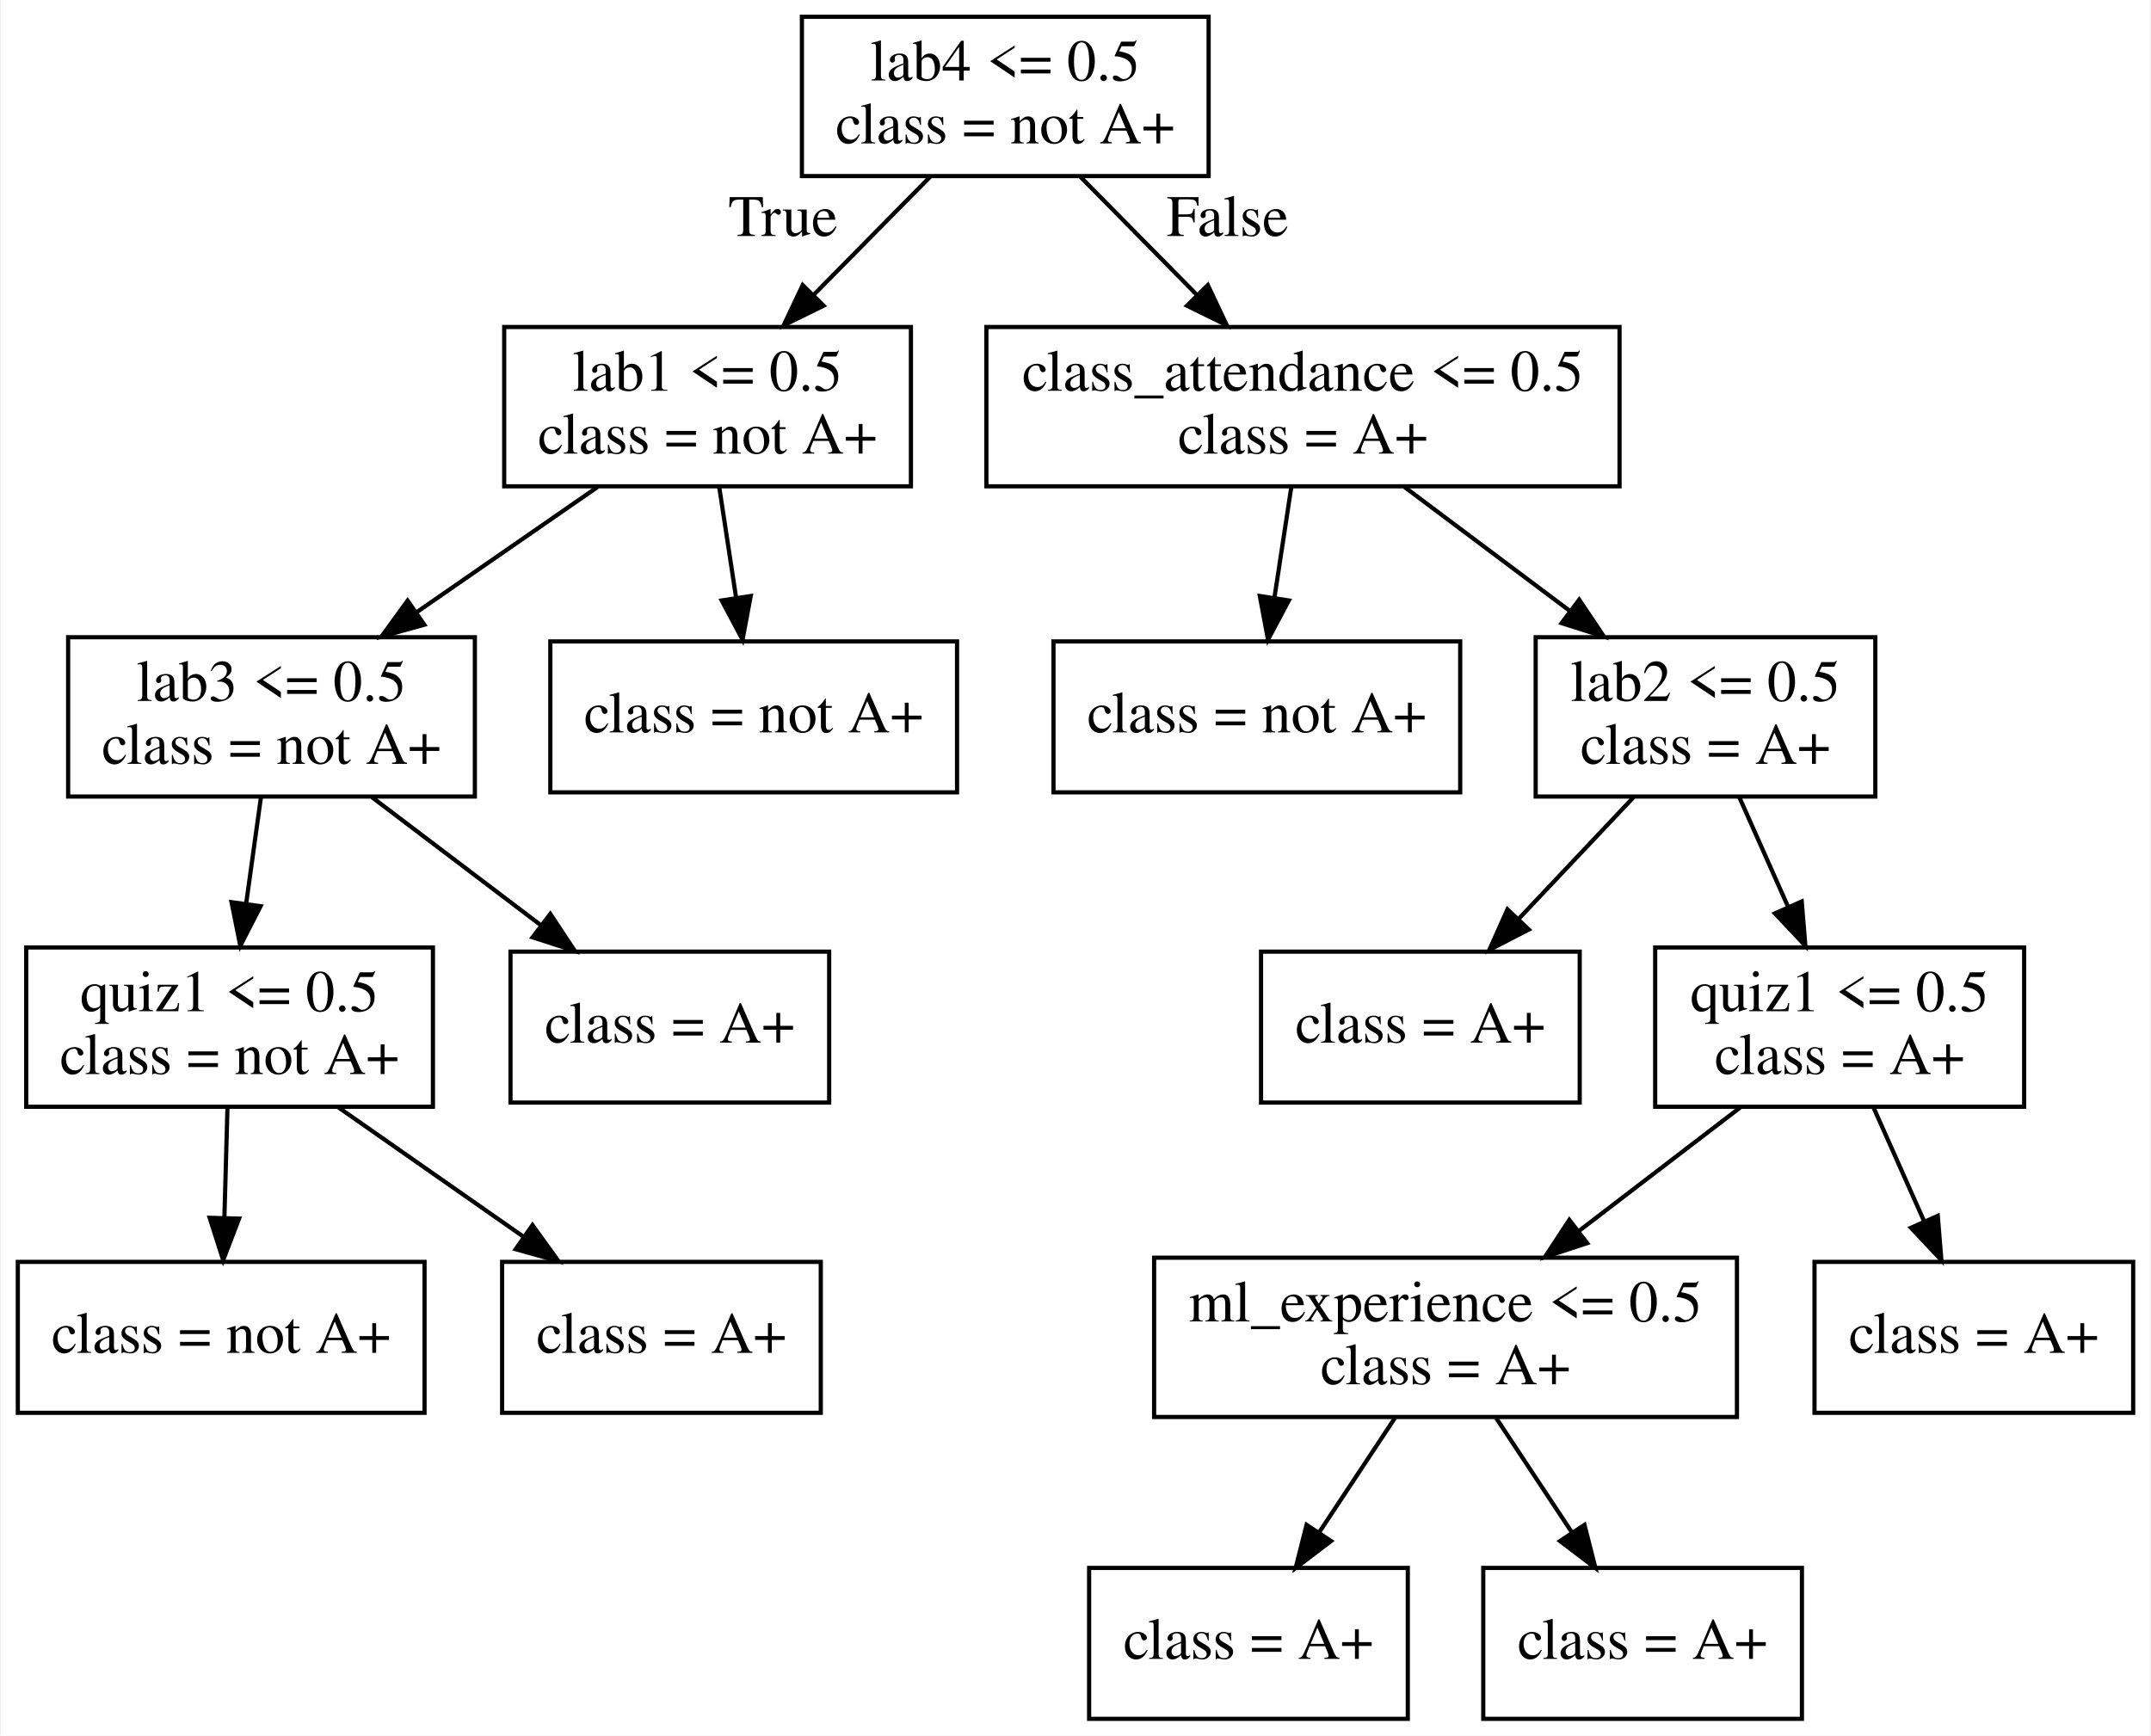
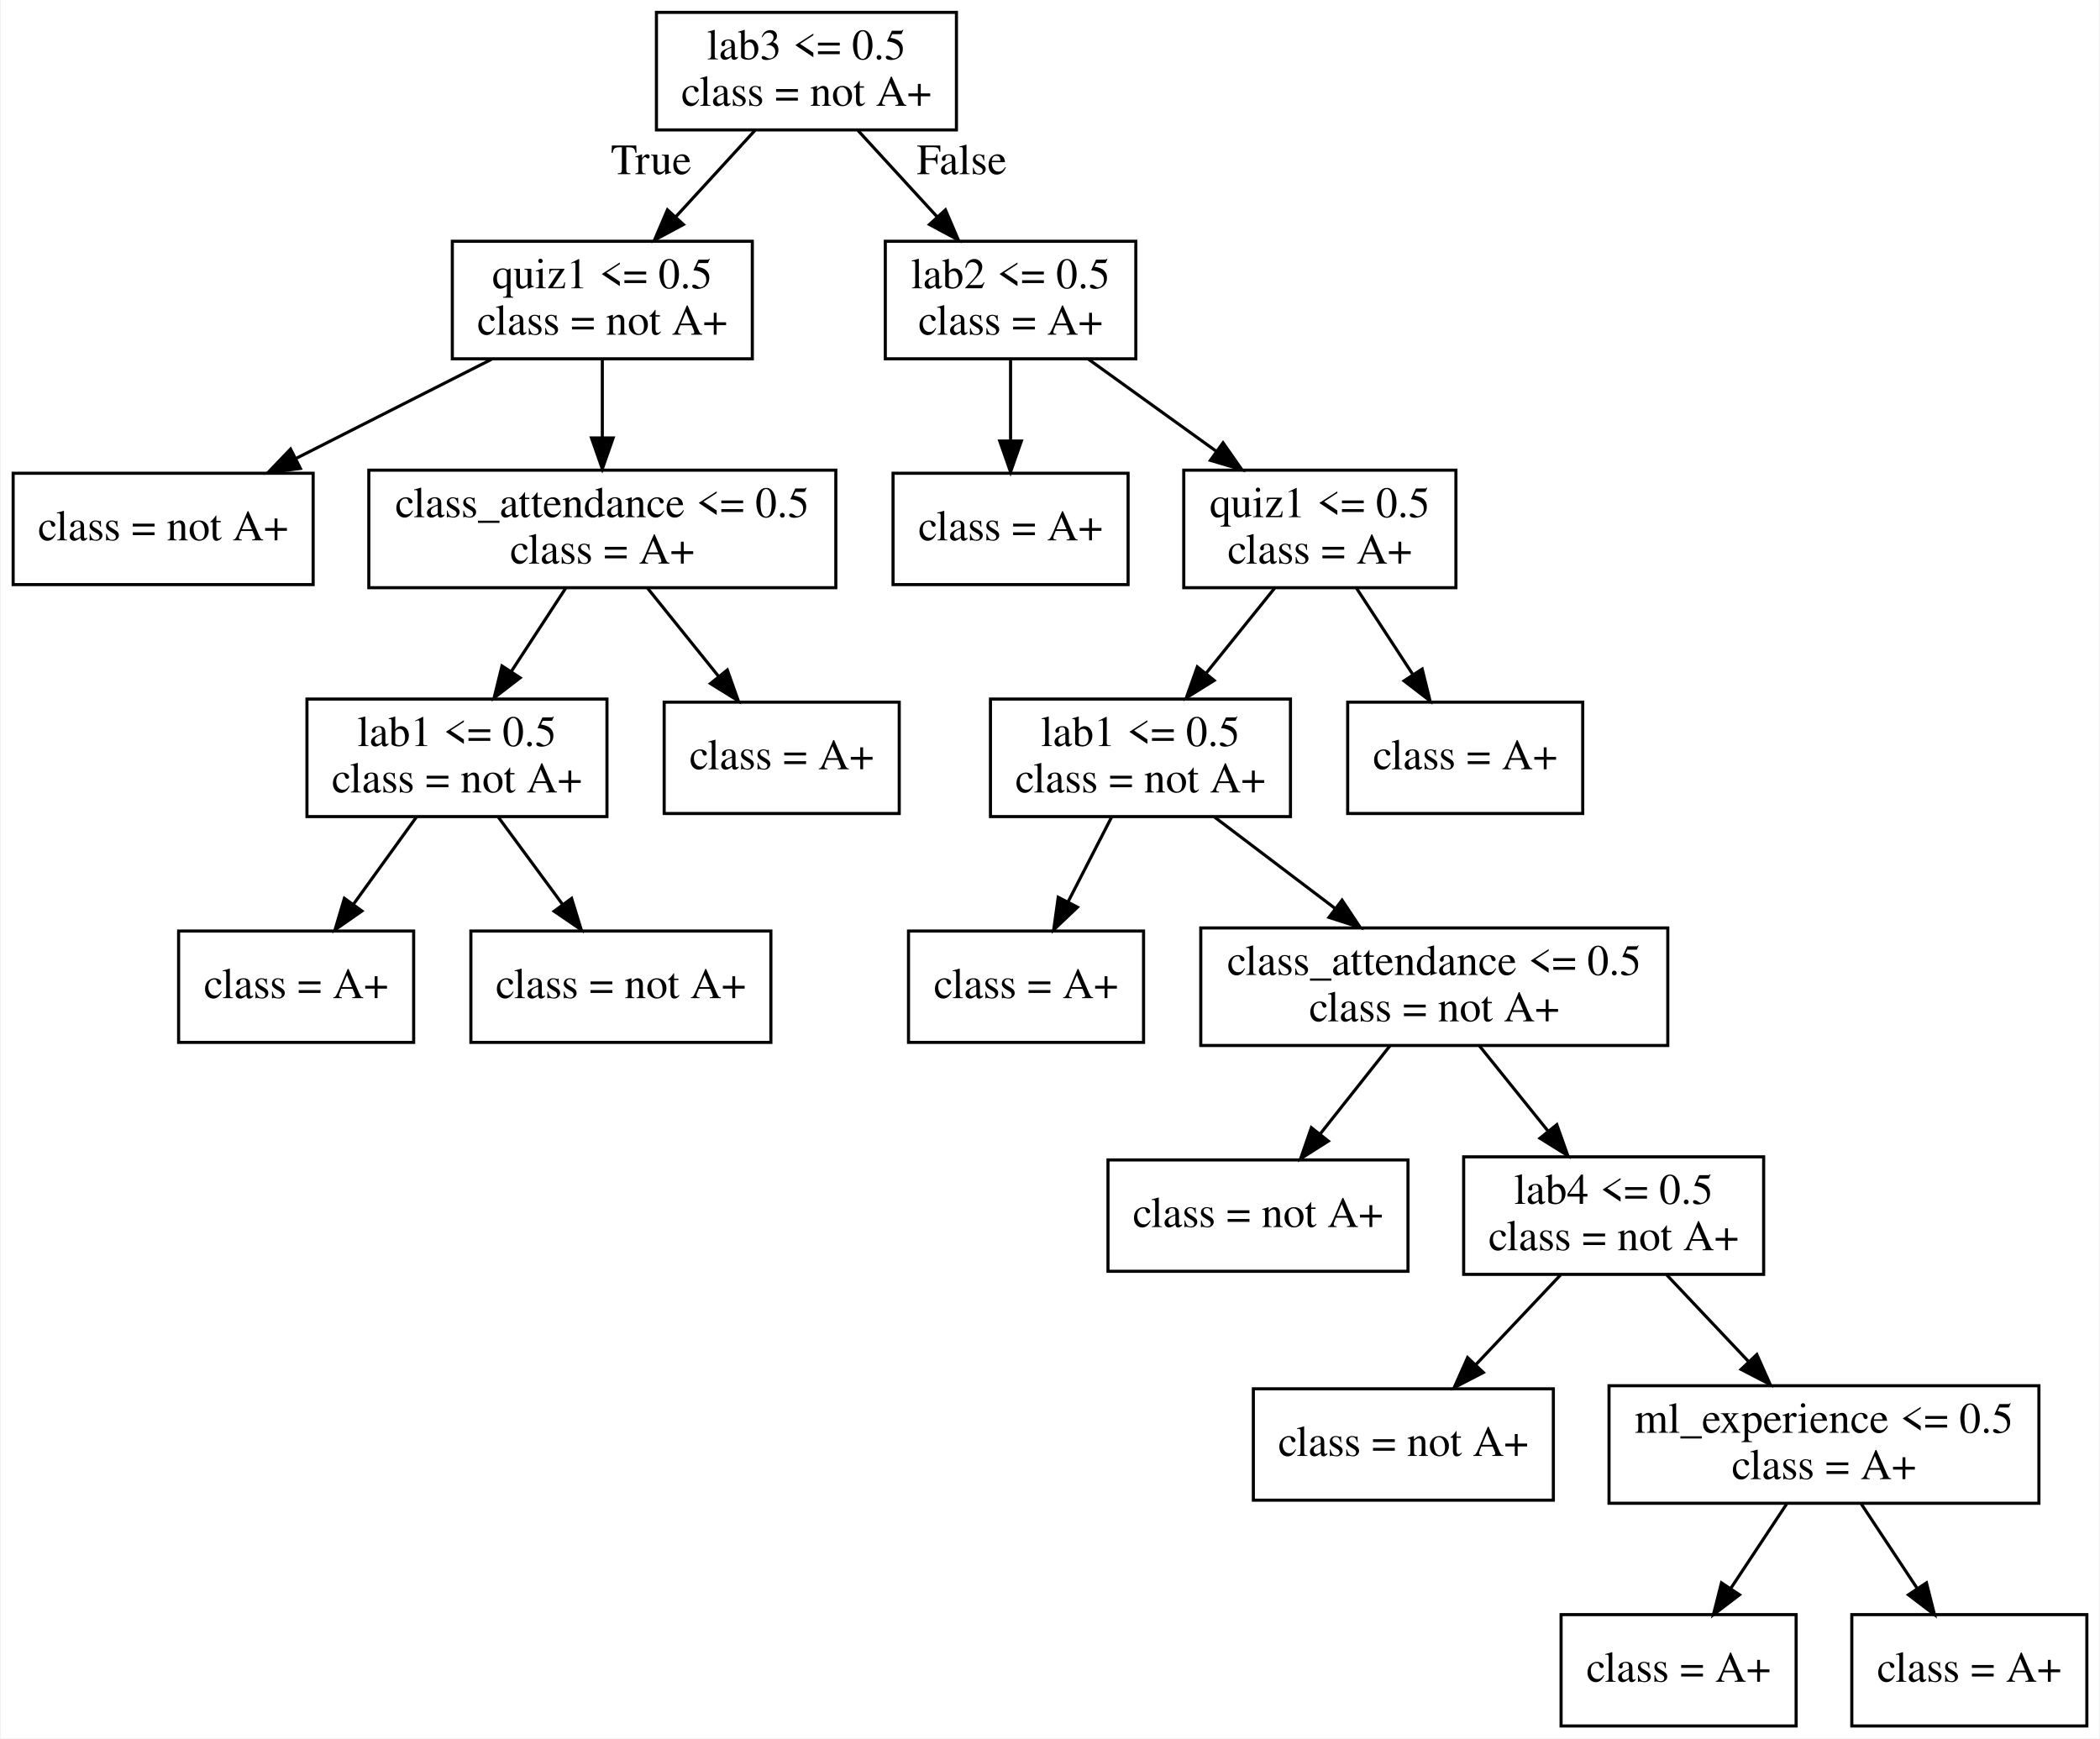
- <svg xmlns="http://www.w3.org/2000/svg" width="513pt" height="414pt" viewBox="0.00 0.00 512.50 414.00">
-   <g id="graph0" class="graph" transform="scale(1 1) rotate(0) translate(4 410)">
-     <polygon fill="white" stroke="transparent" points="-4,4 -4,-410 508.5,-410 508.5,4 -4,4" />
+ <svg xmlns="http://www.w3.org/2000/svg" width="679pt" height="562pt" viewBox="0.00 0.00 678.50 562.00">
+   <g id="graph0" class="graph" transform="scale(1 1) rotate(0) translate(4 558)">
+     <polygon fill="white" stroke="transparent" points="-4,4 -4,-558 674.5,-558 674.5,4 -4,4" />
    <g id="node1" class="node">
-       <polygon fill="none" stroke="black" points="284,-406 187,-406 187,-368 284,-368 284,-406" />
-       <text text-anchor="middle" x="235.5" y="-390.8" font-family="Times,serif" font-size="14.00">lab4 &lt;= 0.5</text>
-       <text text-anchor="middle" x="235.5" y="-375.8" font-family="Times,serif" font-size="14.00">class = not A+</text>
+       <polygon fill="none" stroke="black" points="305,-554 208,-554 208,-516 305,-516 305,-554" />
+       <text text-anchor="middle" x="256.5" y="-538.8" font-family="Times,serif" font-size="14.00">lab3 &lt;= 0.5</text>
+       <text text-anchor="middle" x="256.5" y="-523.8" font-family="Times,serif" font-size="14.00">class = not A+</text>
    </g>
    <g id="node2" class="node">
-       <polygon fill="none" stroke="black" points="213,-332 116,-332 116,-294 213,-294 213,-332" />
-       <text text-anchor="middle" x="164.5" y="-316.8" font-family="Times,serif" font-size="14.00">lab1 &lt;= 0.5</text>
-       <text text-anchor="middle" x="164.5" y="-301.8" font-family="Times,serif" font-size="14.00">class = not A+</text>
+       <polygon fill="none" stroke="black" points="239,-480 142,-480 142,-442 239,-442 239,-480" />
+       <text text-anchor="middle" x="190.5" y="-464.8" font-family="Times,serif" font-size="14.00">quiz1 &lt;= 0.5</text>
+       <text text-anchor="middle" x="190.5" y="-449.8" font-family="Times,serif" font-size="14.00">class = not A+</text>
    </g>
    <g id="edge1" class="edge">
-       <path fill="none" stroke="black" d="M217.58,-367.83C209.16,-359.28 198.96,-348.94 189.76,-339.62" />
-       <polygon fill="black" stroke="black" points="192.17,-337.08 182.66,-332.41 187.19,-341.99 192.17,-337.08" />
-       <text text-anchor="middle" x="182.48" y="-353.71" font-family="Times,serif" font-size="14.00">True</text>
+       <path fill="none" stroke="black" d="M239.85,-515.83C232.09,-507.37 222.72,-497.15 214.24,-487.9" />
+       <polygon fill="black" stroke="black" points="216.72,-485.42 207.38,-480.41 211.56,-490.15 216.72,-485.42" />
+       <text text-anchor="middle" x="206.29" y="-501.69" font-family="Times,serif" font-size="14.00">True</text>
    </g>
    <g id="node9" class="node">
-       <polygon fill="none" stroke="black" points="382,-332 231,-332 231,-294 382,-294 382,-332" />
-       <text text-anchor="middle" x="306.5" y="-316.8" font-family="Times,serif" font-size="14.00">class_attendance &lt;= 0.5</text>
-       <text text-anchor="middle" x="306.5" y="-301.8" font-family="Times,serif" font-size="14.00">class = A+</text>
+       <polygon fill="none" stroke="black" points="363,-480 282,-480 282,-442 363,-442 363,-480" />
+       <text text-anchor="middle" x="322.5" y="-464.8" font-family="Times,serif" font-size="14.00">lab2 &lt;= 0.5</text>
+       <text text-anchor="middle" x="322.5" y="-449.8" font-family="Times,serif" font-size="14.00">class = A+</text>
    </g>
    <g id="edge8" class="edge">
-       <path fill="none" stroke="black" d="M253.42,-367.83C261.84,-359.28 272.04,-348.94 281.24,-339.62" />
-       <polygon fill="black" stroke="black" points="283.81,-341.99 288.34,-332.41 278.83,-337.08 283.81,-341.99" />
-       <text text-anchor="middle" x="288.52" y="-353.71" font-family="Times,serif" font-size="14.00">False</text>
+       <path fill="none" stroke="black" d="M273.15,-515.83C280.91,-507.37 290.28,-497.15 298.76,-487.9" />
+       <polygon fill="black" stroke="black" points="301.44,-490.15 305.62,-480.41 296.28,-485.42 301.44,-490.15" />
+       <text text-anchor="middle" x="306.71" y="-501.69" font-family="Times,serif" font-size="14.00">False</text>
    </g>
    <g id="node3" class="node">
-       <polygon fill="none" stroke="black" points="109,-258 12,-258 12,-220 109,-220 109,-258" />
-       <text text-anchor="middle" x="60.5" y="-242.8" font-family="Times,serif" font-size="14.00">lab3 &lt;= 0.5</text>
-       <text text-anchor="middle" x="60.5" y="-227.8" font-family="Times,serif" font-size="14.00">class = not A+</text>
+       <polygon fill="none" stroke="black" points="97,-405 0,-405 0,-369 97,-369 97,-405" />
+       <text text-anchor="middle" x="48.5" y="-383.3" font-family="Times,serif" font-size="14.00">class = not A+</text>
    </g>
    <g id="edge2" class="edge">
-       <path fill="none" stroke="black" d="M138.26,-293.83C125.2,-284.79 109.25,-273.75 95.2,-264.02" />
-       <polygon fill="black" stroke="black" points="96.95,-260.98 86.74,-258.16 92.96,-266.73 96.95,-260.98" />
+       <path fill="none" stroke="black" d="M154.67,-441.83C135.43,-432.08 111.58,-419.99 91.37,-409.74" />
+       <polygon fill="black" stroke="black" points="92.87,-406.57 82.37,-405.17 89.7,-412.82 92.87,-406.57" />
+     </g>
+     <g id="node4" class="node">
+       <polygon fill="none" stroke="black" points="266,-406 115,-406 115,-368 266,-368 266,-406" />
+       <text text-anchor="middle" x="190.5" y="-390.8" font-family="Times,serif" font-size="14.00">class_attendance &lt;= 0.5</text>
+       <text text-anchor="middle" x="190.5" y="-375.8" font-family="Times,serif" font-size="14.00">class = A+</text>
+     </g>
+     <g id="edge3" class="edge">
+       <path fill="none" stroke="black" d="M190.5,-441.83C190.5,-434.13 190.5,-424.97 190.5,-416.42" />
+       <polygon fill="black" stroke="black" points="194,-416.41 190.5,-406.41 187,-416.41 194,-416.41" />
+     </g>
+     <g id="node5" class="node">
+       <polygon fill="none" stroke="black" points="192,-332 95,-332 95,-294 192,-294 192,-332" />
+       <text text-anchor="middle" x="143.5" y="-316.8" font-family="Times,serif" font-size="14.00">lab1 &lt;= 0.5</text>
+       <text text-anchor="middle" x="143.5" y="-301.8" font-family="Times,serif" font-size="14.00">class = not A+</text>
+     </g>
+     <g id="edge4" class="edge">
+       <path fill="none" stroke="black" d="M178.64,-367.83C173.34,-359.71 166.98,-349.96 161.13,-341.01" />
+       <polygon fill="black" stroke="black" points="163.92,-338.87 155.52,-332.41 158.06,-342.7 163.92,-338.87" />
    </g>
    <g id="node8" class="node">
-       <polygon fill="none" stroke="black" points="224,-257 127,-257 127,-221 224,-221 224,-257" />
-       <text text-anchor="middle" x="175.5" y="-235.3" font-family="Times,serif" font-size="14.00">class = not A+</text>
+       <polygon fill="none" stroke="black" points="286.5,-331 210.5,-331 210.5,-295 286.5,-295 286.5,-331" />
+       <text text-anchor="middle" x="248.5" y="-309.3" font-family="Times,serif" font-size="14.00">class = A+</text>
    </g>
    <g id="edge7" class="edge">
-       <path fill="none" stroke="black" d="M167.28,-293.83C168.5,-285.81 169.97,-276.2 171.32,-267.34" />
-       <polygon fill="black" stroke="black" points="174.79,-267.83 172.84,-257.42 167.87,-266.77 174.79,-267.83" />
+       <path fill="none" stroke="black" d="M205.14,-367.83C212.09,-359.2 220.52,-348.73 228.09,-339.33" />
+       <polygon fill="black" stroke="black" points="230.92,-341.4 234.47,-331.42 225.47,-337.01 230.92,-341.4" />
    </g>
-     <g id="node4" class="node">
-       <polygon fill="none" stroke="black" points="99,-184 2,-184 2,-146 99,-146 99,-184" />
-       <text text-anchor="middle" x="50.5" y="-168.8" font-family="Times,serif" font-size="14.00">quiz1 &lt;= 0.5</text>
-       <text text-anchor="middle" x="50.5" y="-153.8" font-family="Times,serif" font-size="14.00">class = not A+</text>
+     <g id="node6" class="node">
+       <polygon fill="none" stroke="black" points="129.5,-257 53.5,-257 53.5,-221 129.5,-221 129.5,-257" />
+       <text text-anchor="middle" x="91.5" y="-235.3" font-family="Times,serif" font-size="14.00">class = A+</text>
    </g>
-     <g id="edge3" class="edge">
-       <path fill="none" stroke="black" d="M57.98,-219.83C56.91,-212.13 55.64,-202.97 54.45,-194.42" />
-       <polygon fill="black" stroke="black" points="57.9,-193.84 53.06,-184.41 50.97,-194.8 57.9,-193.84" />
+     <g id="edge5" class="edge">
+       <path fill="none" stroke="black" d="M130.38,-293.83C124.2,-285.28 116.74,-274.94 110,-265.62" />
+       <polygon fill="black" stroke="black" points="112.77,-263.48 104.08,-257.42 107.1,-267.57 112.77,-263.48" />
    </g>
    <g id="node7" class="node">
-       <polygon fill="none" stroke="black" points="193.5,-183 117.5,-183 117.5,-147 193.5,-147 193.5,-183" />
-       <text text-anchor="middle" x="155.5" y="-161.3" font-family="Times,serif" font-size="14.00">class = A+</text>
+       <polygon fill="none" stroke="black" points="245,-257 148,-257 148,-221 245,-221 245,-257" />
+       <text text-anchor="middle" x="196.5" y="-235.3" font-family="Times,serif" font-size="14.00">class = not A+</text>
    </g>
    <g id="edge6" class="edge">
-       <path fill="none" stroke="black" d="M84.47,-219.83C96.65,-210.6 111.58,-199.29 124.61,-189.41" />
-       <polygon fill="black" stroke="black" points="126.99,-192 132.84,-183.17 122.76,-186.42 126.99,-192" />
-     </g>
-     <g id="node5" class="node">
-       <polygon fill="none" stroke="black" points="97,-109 0,-109 0,-73 97,-73 97,-109" />
-       <text text-anchor="middle" x="48.5" y="-87.3" font-family="Times,serif" font-size="14.00">class = not A+</text>
-     </g>
-     <g id="edge4" class="edge">
-       <path fill="none" stroke="black" d="M50,-145.83C49.77,-137.89 49.51,-128.41 49.27,-119.63" />
-       <polygon fill="black" stroke="black" points="52.76,-119.32 48.98,-109.42 45.76,-119.51 52.76,-119.32" />
-     </g>
-     <g id="node6" class="node">
-       <polygon fill="none" stroke="black" points="191.5,-109 115.5,-109 115.5,-73 191.5,-73 191.5,-109" />
-       <text text-anchor="middle" x="153.5" y="-87.3" font-family="Times,serif" font-size="14.00">class = A+</text>
-     </g>
-     <g id="edge5" class="edge">
-       <path fill="none" stroke="black" d="M76.49,-145.83C89.82,-136.52 106.19,-125.07 120.41,-115.13" />
-       <polygon fill="black" stroke="black" points="122.74,-117.77 128.94,-109.17 118.73,-112.03 122.74,-117.77" />
+       <path fill="none" stroke="black" d="M156.87,-293.83C163.17,-285.28 170.78,-274.94 177.64,-265.62" />
+       <polygon fill="black" stroke="black" points="180.57,-267.55 183.68,-257.42 174.93,-263.4 180.57,-267.55" />
    </g>
    <g id="node10" class="node">
-       <polygon fill="none" stroke="black" points="344,-257 247,-257 247,-221 344,-221 344,-257" />
-       <text text-anchor="middle" x="295.5" y="-235.3" font-family="Times,serif" font-size="14.00">class = not A+</text>
+       <polygon fill="none" stroke="black" points="360.5,-405 284.5,-405 284.5,-369 360.5,-369 360.5,-405" />
+       <text text-anchor="middle" x="322.5" y="-383.3" font-family="Times,serif" font-size="14.00">class = A+</text>
    </g>
    <g id="edge9" class="edge">
-       <path fill="none" stroke="black" d="M303.72,-293.83C302.5,-285.81 301.03,-276.2 299.68,-267.34" />
-       <polygon fill="black" stroke="black" points="303.13,-266.77 298.16,-257.42 296.21,-267.83 303.13,-266.77" />
+       <path fill="none" stroke="black" d="M322.5,-441.83C322.5,-433.89 322.5,-424.41 322.5,-415.63" />
+       <polygon fill="black" stroke="black" points="326,-415.42 322.5,-405.42 319,-415.42 326,-415.42" />
    </g>
    <g id="node11" class="node">
-       <polygon fill="none" stroke="black" points="443,-258 362,-258 362,-220 443,-220 443,-258" />
-       <text text-anchor="middle" x="402.5" y="-242.8" font-family="Times,serif" font-size="14.00">lab2 &lt;= 0.5</text>
-       <text text-anchor="middle" x="402.5" y="-227.8" font-family="Times,serif" font-size="14.00">class = A+</text>
+       <polygon fill="none" stroke="black" points="466.5,-406 378.5,-406 378.5,-368 466.5,-368 466.5,-406" />
+       <text text-anchor="middle" x="422.5" y="-390.8" font-family="Times,serif" font-size="14.00">quiz1 &lt;= 0.5</text>
+       <text text-anchor="middle" x="422.5" y="-375.8" font-family="Times,serif" font-size="14.00">class = A+</text>
    </g>
    <g id="edge10" class="edge">
-       <path fill="none" stroke="black" d="M330.72,-293.83C342.66,-284.88 357.23,-273.96 370.11,-264.3" />
-       <polygon fill="black" stroke="black" points="372.38,-266.96 378.28,-258.16 368.18,-261.36 372.38,-266.96" />
+       <path fill="none" stroke="black" d="M347.73,-441.83C360.29,-432.79 375.63,-421.75 389.14,-412.02" />
+       <polygon fill="black" stroke="black" points="391.2,-414.85 397.27,-406.16 387.11,-409.17 391.2,-414.85" />
    </g>
    <g id="node12" class="node">
-       <polygon fill="none" stroke="black" points="372.5,-183 296.5,-183 296.5,-147 372.5,-147 372.5,-183" />
-       <text text-anchor="middle" x="334.5" y="-161.3" font-family="Times,serif" font-size="14.00">class = A+</text>
+       <polygon fill="none" stroke="black" points="413,-332 316,-332 316,-294 413,-294 413,-332" />
+       <text text-anchor="middle" x="364.5" y="-316.8" font-family="Times,serif" font-size="14.00">lab1 &lt;= 0.5</text>
+       <text text-anchor="middle" x="364.5" y="-301.8" font-family="Times,serif" font-size="14.00">class = not A+</text>
    </g>
    <g id="edge11" class="edge">
-       <path fill="none" stroke="black" d="M385.34,-219.83C377.02,-211.02 366.9,-200.31 357.89,-190.76" />
-       <polygon fill="black" stroke="black" points="360.36,-188.28 350.95,-183.42 355.27,-193.09 360.36,-188.28" />
+       <path fill="none" stroke="black" d="M407.86,-367.83C401.18,-359.54 393.14,-349.56 385.81,-340.45" />
+       <polygon fill="black" stroke="black" points="388.33,-338.01 379.33,-332.41 382.88,-342.4 388.33,-338.01" />
+     </g>
+     <g id="node21" class="node">
+       <polygon fill="none" stroke="black" points="507.5,-331 431.5,-331 431.5,-295 507.5,-295 507.5,-331" />
+       <text text-anchor="middle" x="469.5" y="-309.3" font-family="Times,serif" font-size="14.00">class = A+</text>
+     </g>
+     <g id="edge20" class="edge">
+       <path fill="none" stroke="black" d="M434.36,-367.83C439.88,-359.37 446.55,-349.15 452.59,-339.9" />
+       <polygon fill="black" stroke="black" points="455.59,-341.7 458.13,-331.42 449.73,-337.88 455.59,-341.7" />
    </g>
    <g id="node13" class="node">
-       <polygon fill="none" stroke="black" points="478.5,-184 390.5,-184 390.5,-146 478.5,-146 478.5,-184" />
-       <text text-anchor="middle" x="434.5" y="-168.8" font-family="Times,serif" font-size="14.00">quiz1 &lt;= 0.5</text>
-       <text text-anchor="middle" x="434.5" y="-153.8" font-family="Times,serif" font-size="14.00">class = A+</text>
+       <polygon fill="none" stroke="black" points="365.5,-257 289.5,-257 289.5,-221 365.5,-221 365.5,-257" />
+       <text text-anchor="middle" x="327.5" y="-235.3" font-family="Times,serif" font-size="14.00">class = A+</text>
    </g>
    <g id="edge12" class="edge">
-       <path fill="none" stroke="black" d="M410.57,-219.83C414.11,-211.88 418.34,-202.37 422.25,-193.57" />
-       <polygon fill="black" stroke="black" points="425.45,-194.97 426.32,-184.41 419.06,-192.13 425.45,-194.97" />
+       <path fill="none" stroke="black" d="M355.16,-293.83C350.91,-285.55 345.78,-275.57 341.11,-266.47" />
+       <polygon fill="black" stroke="black" points="344.13,-264.71 336.45,-257.42 337.91,-267.91 344.13,-264.71" />
    </g>
    <g id="node14" class="node">
-       <polygon fill="none" stroke="black" points="410,-110 271,-110 271,-72 410,-72 410,-110" />
-       <text text-anchor="middle" x="340.5" y="-94.8" font-family="Times,serif" font-size="14.00">ml_experience &lt;= 0.5</text>
-       <text text-anchor="middle" x="340.5" y="-79.8" font-family="Times,serif" font-size="14.00">class = A+</text>
+       <polygon fill="none" stroke="black" points="535,-258 384,-258 384,-220 535,-220 535,-258" />
+       <text text-anchor="middle" x="459.5" y="-242.8" font-family="Times,serif" font-size="14.00">class_attendance &lt;= 0.5</text>
+       <text text-anchor="middle" x="459.5" y="-227.8" font-family="Times,serif" font-size="14.00">class = not A+</text>
    </g>
    <g id="edge13" class="edge">
-       <path fill="none" stroke="black" d="M410.78,-145.83C399.09,-136.88 384.83,-125.96 372.22,-116.3" />
-       <polygon fill="black" stroke="black" points="374.28,-113.47 364.21,-110.16 370.02,-119.02 374.28,-113.47" />
+       <path fill="none" stroke="black" d="M388.47,-293.83C400.29,-284.88 414.7,-273.96 427.44,-264.3" />
+       <polygon fill="black" stroke="black" points="429.68,-266.99 435.54,-258.16 425.45,-261.41 429.68,-266.99" />
+     </g>
+     <g id="node15" class="node">
+       <polygon fill="none" stroke="black" points="451,-183 354,-183 354,-147 451,-147 451,-183" />
+       <text text-anchor="middle" x="402.5" y="-161.3" font-family="Times,serif" font-size="14.00">class = not A+</text>
+     </g>
+     <g id="edge14" class="edge">
+       <path fill="none" stroke="black" d="M445.12,-219.83C438.28,-211.2 429.99,-200.73 422.55,-191.33" />
+       <polygon fill="black" stroke="black" points="425.24,-189.09 416.29,-183.42 419.75,-193.43 425.24,-189.09" />
+     </g>
+     <g id="node16" class="node">
+       <polygon fill="none" stroke="black" points="566,-184 469,-184 469,-146 566,-146 566,-184" />
+       <text text-anchor="middle" x="517.5" y="-168.8" font-family="Times,serif" font-size="14.00">lab4 &lt;= 0.5</text>
+       <text text-anchor="middle" x="517.5" y="-153.8" font-family="Times,serif" font-size="14.00">class = not A+</text>
+     </g>
+     <g id="edge15" class="edge">
+       <path fill="none" stroke="black" d="M474.14,-219.83C480.82,-211.54 488.86,-201.56 496.19,-192.45" />
+       <polygon fill="black" stroke="black" points="499.12,-194.4 502.67,-184.41 493.67,-190.01 499.12,-194.4" />
    </g>
    <g id="node17" class="node">
-       <polygon fill="none" stroke="black" points="504.5,-109 428.5,-109 428.5,-73 504.5,-73 504.5,-109" />
-       <text text-anchor="middle" x="466.5" y="-87.3" font-family="Times,serif" font-size="14.00">class = A+</text>
+       <polygon fill="none" stroke="black" points="498,-109 401,-109 401,-73 498,-73 498,-109" />
+       <text text-anchor="middle" x="449.5" y="-87.3" font-family="Times,serif" font-size="14.00">class = not A+</text>
    </g>
    <g id="edge16" class="edge">
-       <path fill="none" stroke="black" d="M442.57,-145.83C446.22,-137.63 450.6,-127.78 454.61,-118.76" />
-       <polygon fill="black" stroke="black" points="457.9,-119.98 458.76,-109.42 451.5,-117.13 457.9,-119.98" />
+       <path fill="none" stroke="black" d="M500.34,-145.83C492.02,-137.02 481.9,-126.31 472.89,-116.76" />
+       <polygon fill="black" stroke="black" points="475.36,-114.28 465.95,-109.42 470.27,-119.09 475.36,-114.28" />
    </g>
-     <g id="node15" class="node">
-       <polygon fill="none" stroke="black" points="331.5,-36 255.5,-36 255.5,0 331.5,0 331.5,-36" />
-       <text text-anchor="middle" x="293.5" y="-14.3" font-family="Times,serif" font-size="14.00">class = A+</text>
+     <g id="node18" class="node">
+       <polygon fill="none" stroke="black" points="655,-110 516,-110 516,-72 655,-72 655,-110" />
+       <text text-anchor="middle" x="585.5" y="-94.8" font-family="Times,serif" font-size="14.00">ml_experience &lt;= 0.5</text>
+       <text text-anchor="middle" x="585.5" y="-79.8" font-family="Times,serif" font-size="14.00">class = A+</text>
    </g>
-     <g id="edge14" class="edge">
-       <path fill="none" stroke="black" d="M328.4,-71.72C322.93,-63.46 316.38,-53.56 310.43,-44.58" />
-       <polygon fill="black" stroke="black" points="313.19,-42.41 304.76,-36 307.36,-46.27 313.19,-42.41" />
+     <g id="edge17" class="edge">
+       <path fill="none" stroke="black" d="M534.66,-145.83C542.65,-137.37 552.3,-127.15 561.04,-117.9" />
+       <polygon fill="black" stroke="black" points="563.79,-120.09 568.11,-110.41 558.7,-115.28 563.79,-120.09" />
    </g>
-     <g id="node16" class="node">
-       <polygon fill="none" stroke="black" points="425.5,-36 349.5,-36 349.5,0 425.5,0 425.5,-36" />
-       <text text-anchor="middle" x="387.5" y="-14.3" font-family="Times,serif" font-size="14.00">class = A+</text>
+     <g id="node19" class="node">
+       <polygon fill="none" stroke="black" points="576.5,-36 500.5,-36 500.5,0 576.5,0 576.5,-36" />
+       <text text-anchor="middle" x="538.5" y="-14.3" font-family="Times,serif" font-size="14.00">class = A+</text>
    </g>
-     <g id="edge15" class="edge">
-       <path fill="none" stroke="black" d="M352.6,-71.72C358.07,-63.46 364.62,-53.56 370.57,-44.58" />
-       <polygon fill="black" stroke="black" points="373.64,-46.27 376.24,-36 367.81,-42.41 373.64,-46.27" />
+     <g id="edge18" class="edge">
+       <path fill="none" stroke="black" d="M573.4,-71.72C567.93,-63.46 561.38,-53.56 555.43,-44.58" />
+       <polygon fill="black" stroke="black" points="558.19,-42.41 549.76,-36 552.36,-46.27 558.19,-42.41" />
+     </g>
+     <g id="node20" class="node">
+       <polygon fill="none" stroke="black" points="670.5,-36 594.5,-36 594.5,0 670.5,0 670.5,-36" />
+       <text text-anchor="middle" x="632.5" y="-14.3" font-family="Times,serif" font-size="14.00">class = A+</text>
+     </g>
+     <g id="edge19" class="edge">
+       <path fill="none" stroke="black" d="M597.6,-71.72C603.07,-63.46 609.62,-53.56 615.57,-44.58" />
+       <polygon fill="black" stroke="black" points="618.64,-46.27 621.24,-36 612.81,-42.41 618.64,-46.27" />
    </g>
  </g>
</svg>
